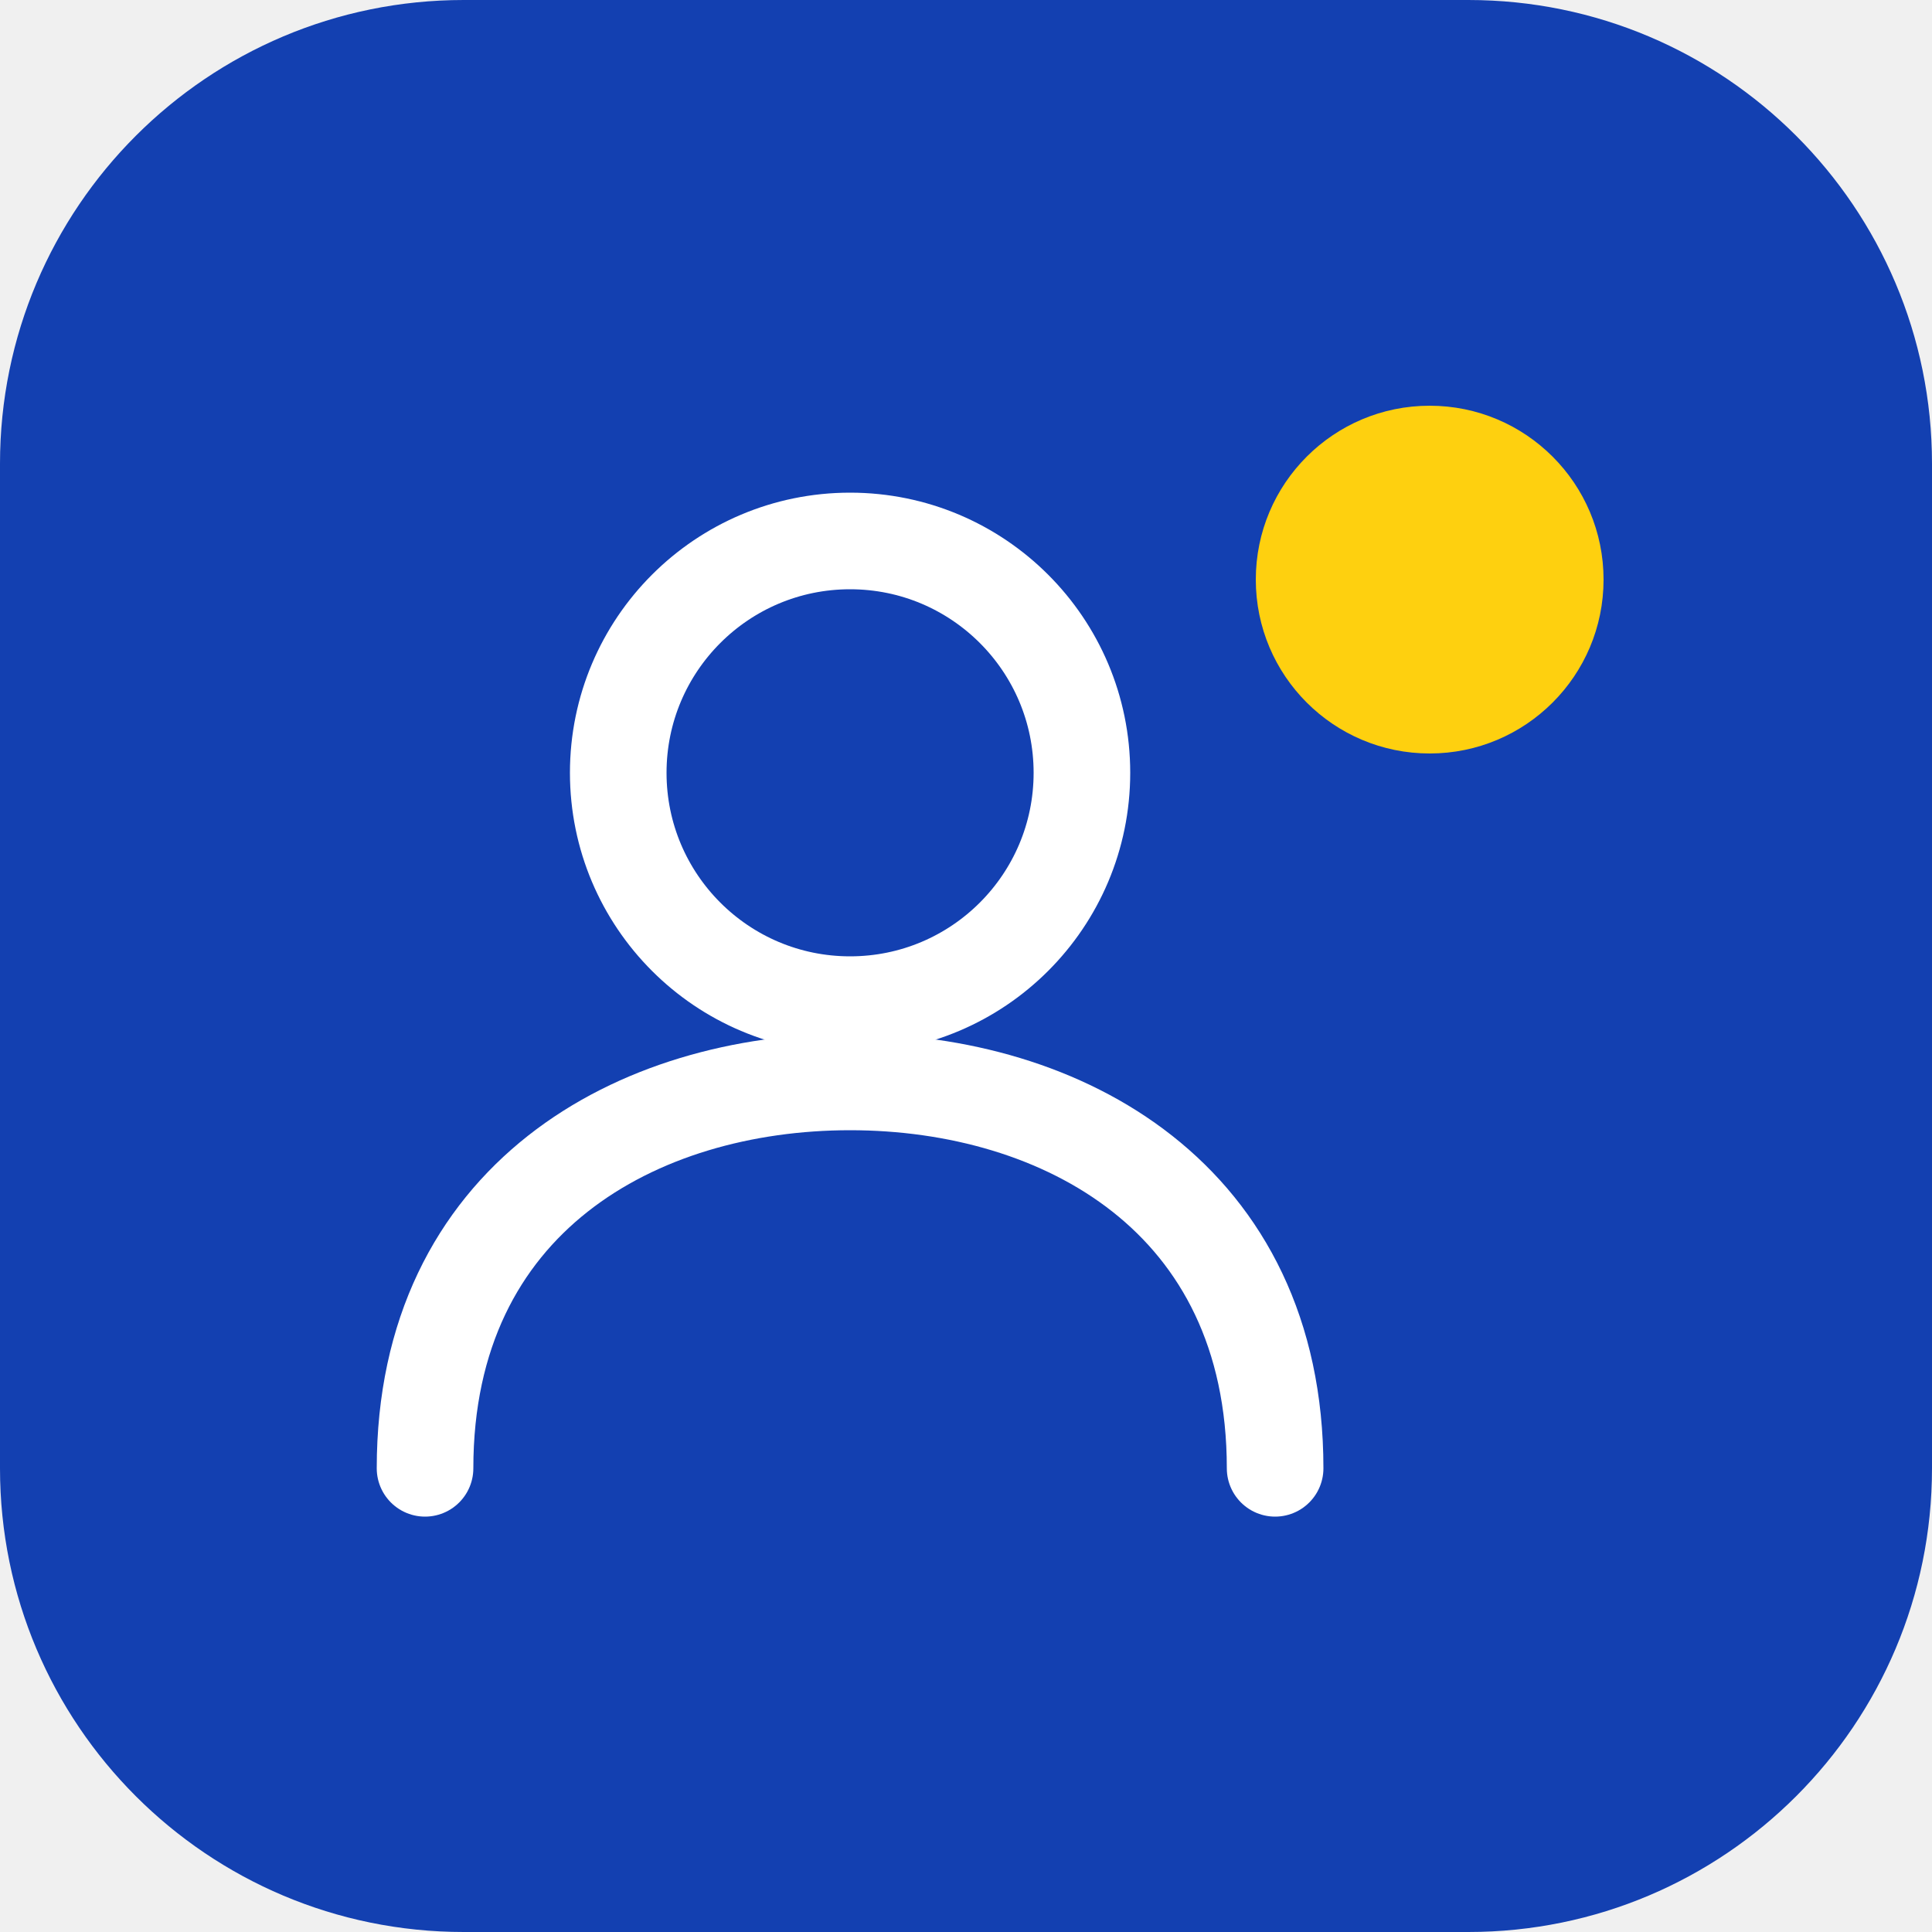
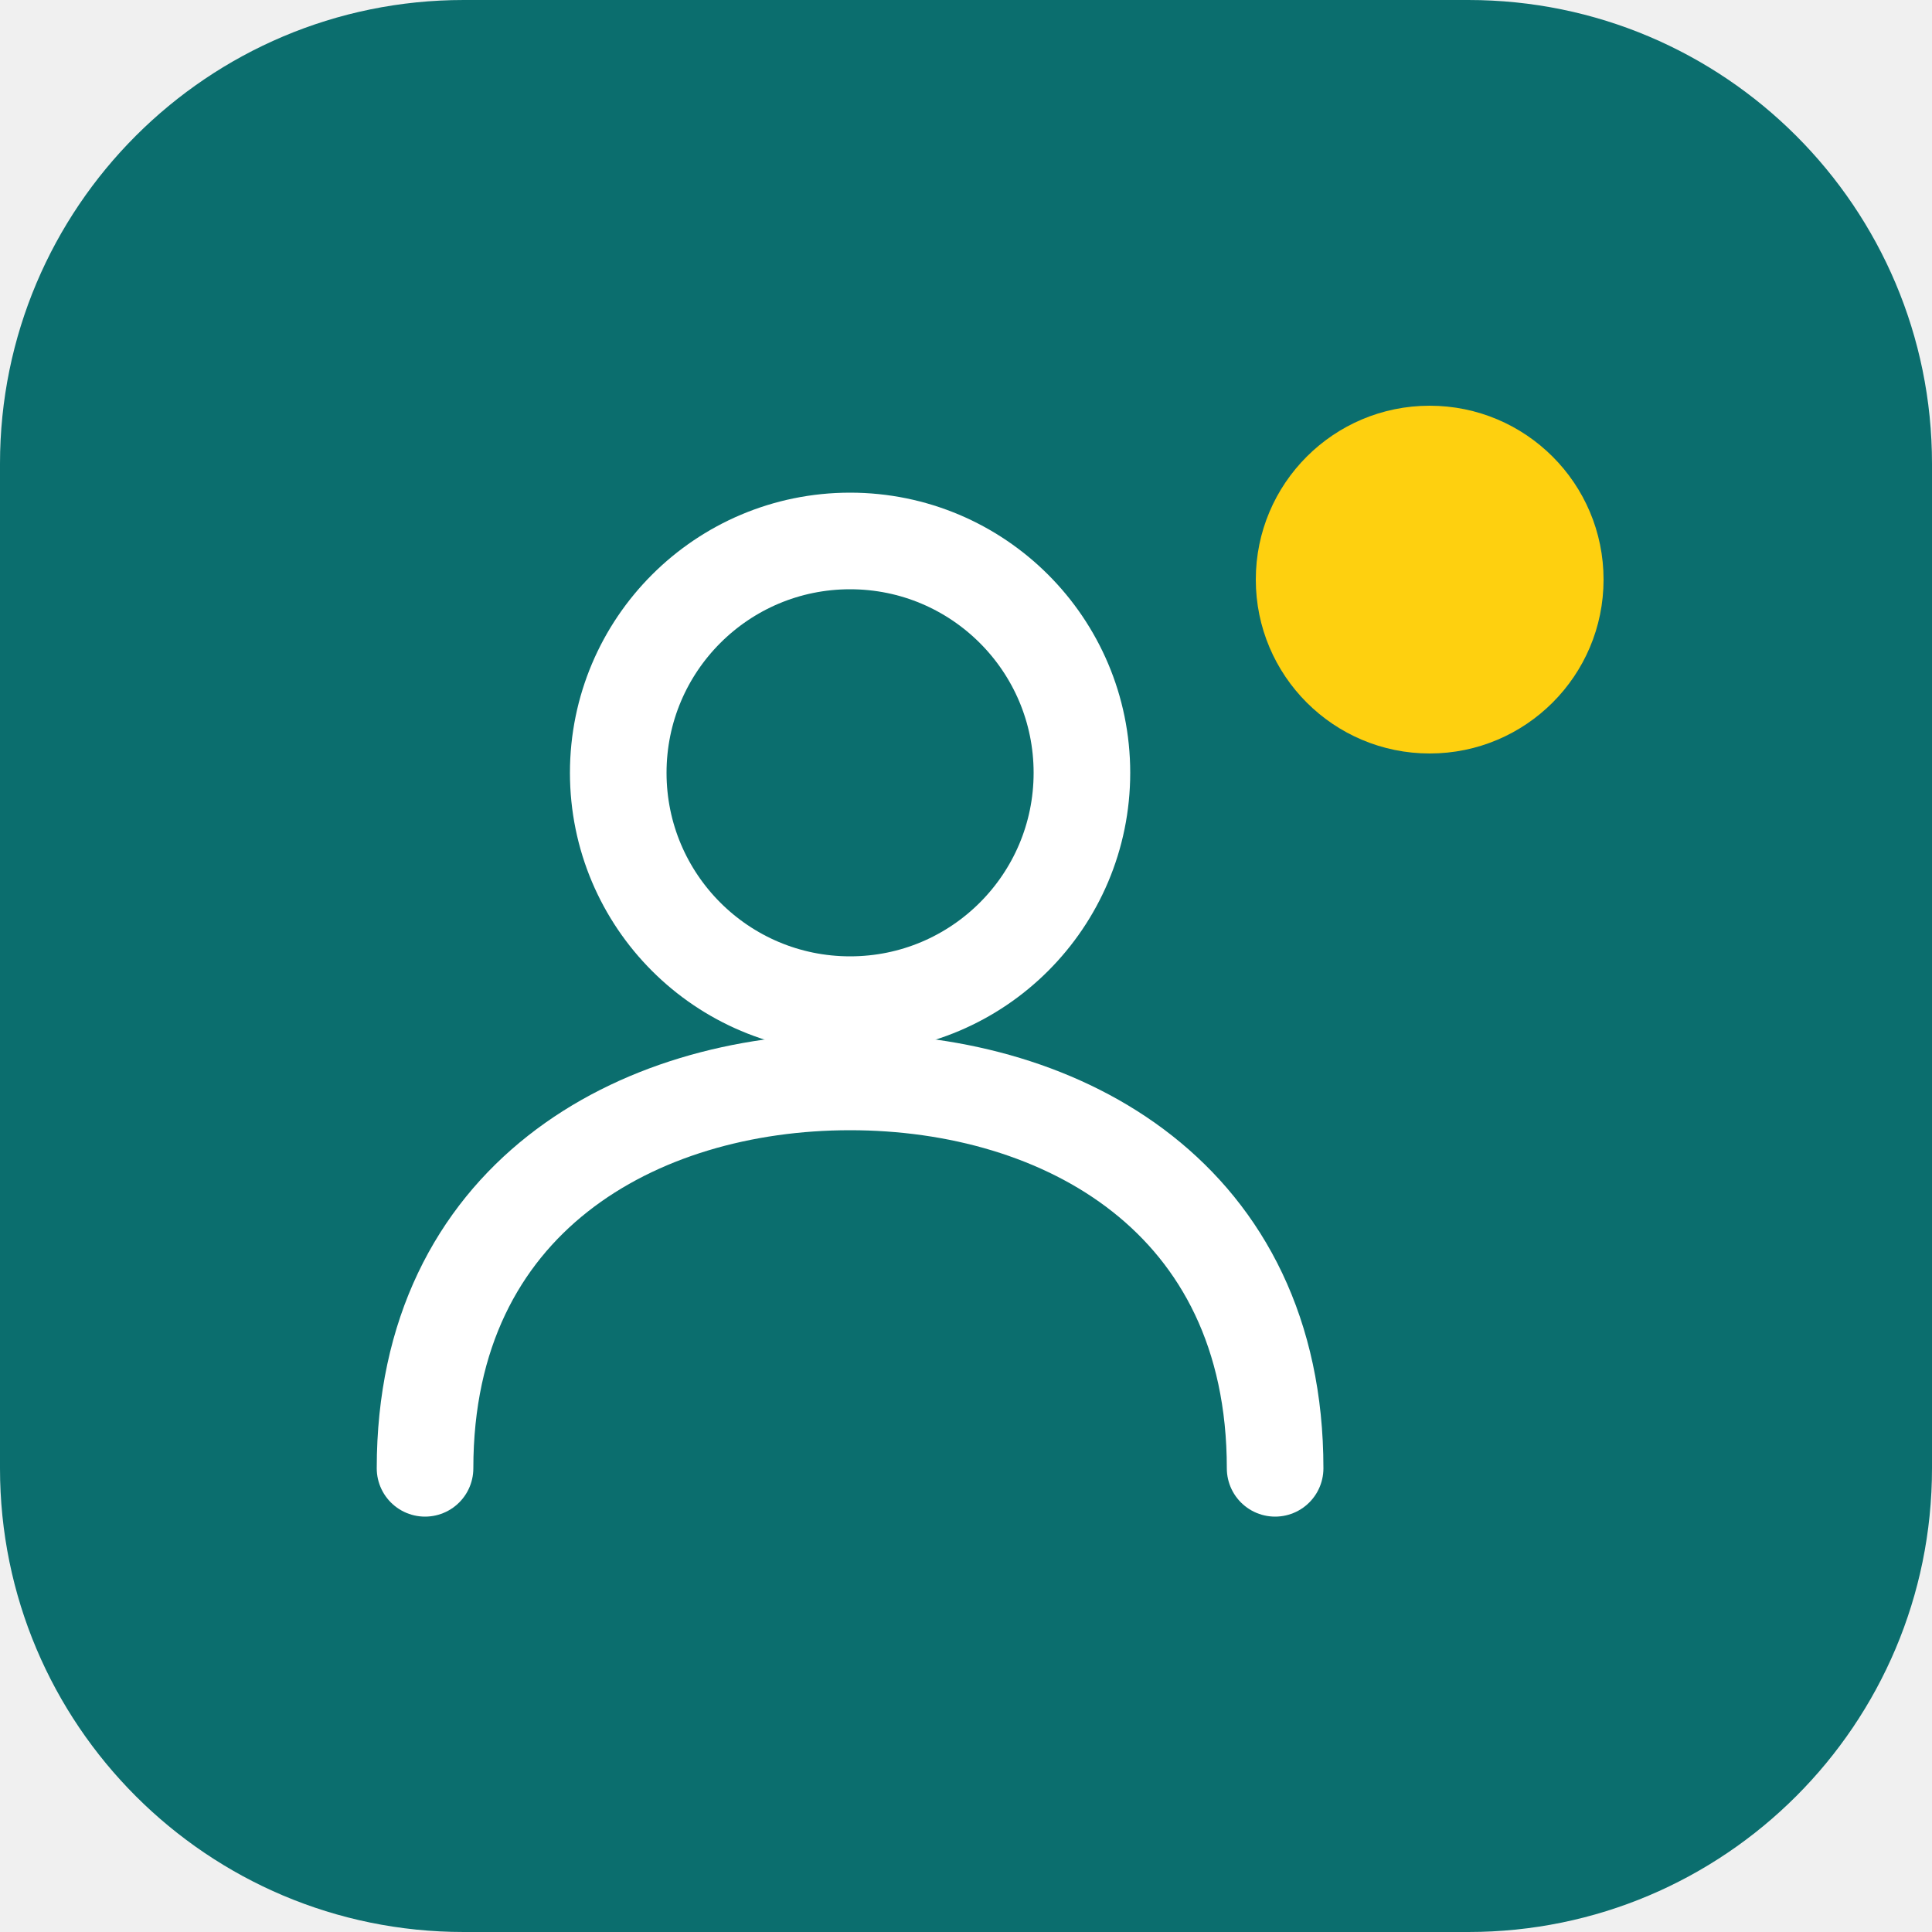
<svg xmlns="http://www.w3.org/2000/svg" viewBox="0 0 100 100">
-   <rect width="100" height="100" rx="24" fill="#1340B1" />
+   <rect width="100" height="100" rx="24" fill="#0B6E6E" />
  <circle cx="44" cy="40" r="12" fill="none" stroke="#FFFFFF" stroke-width="5" />
  <path d="M22 76 C22 62 33 56 44 56 C55 56 66 62 66 76" fill="none" stroke="#FFFFFF" stroke-width="5" stroke-linecap="round" />
  <circle cx="74" cy="30" r="9" fill="#FED00F" />
</svg>
